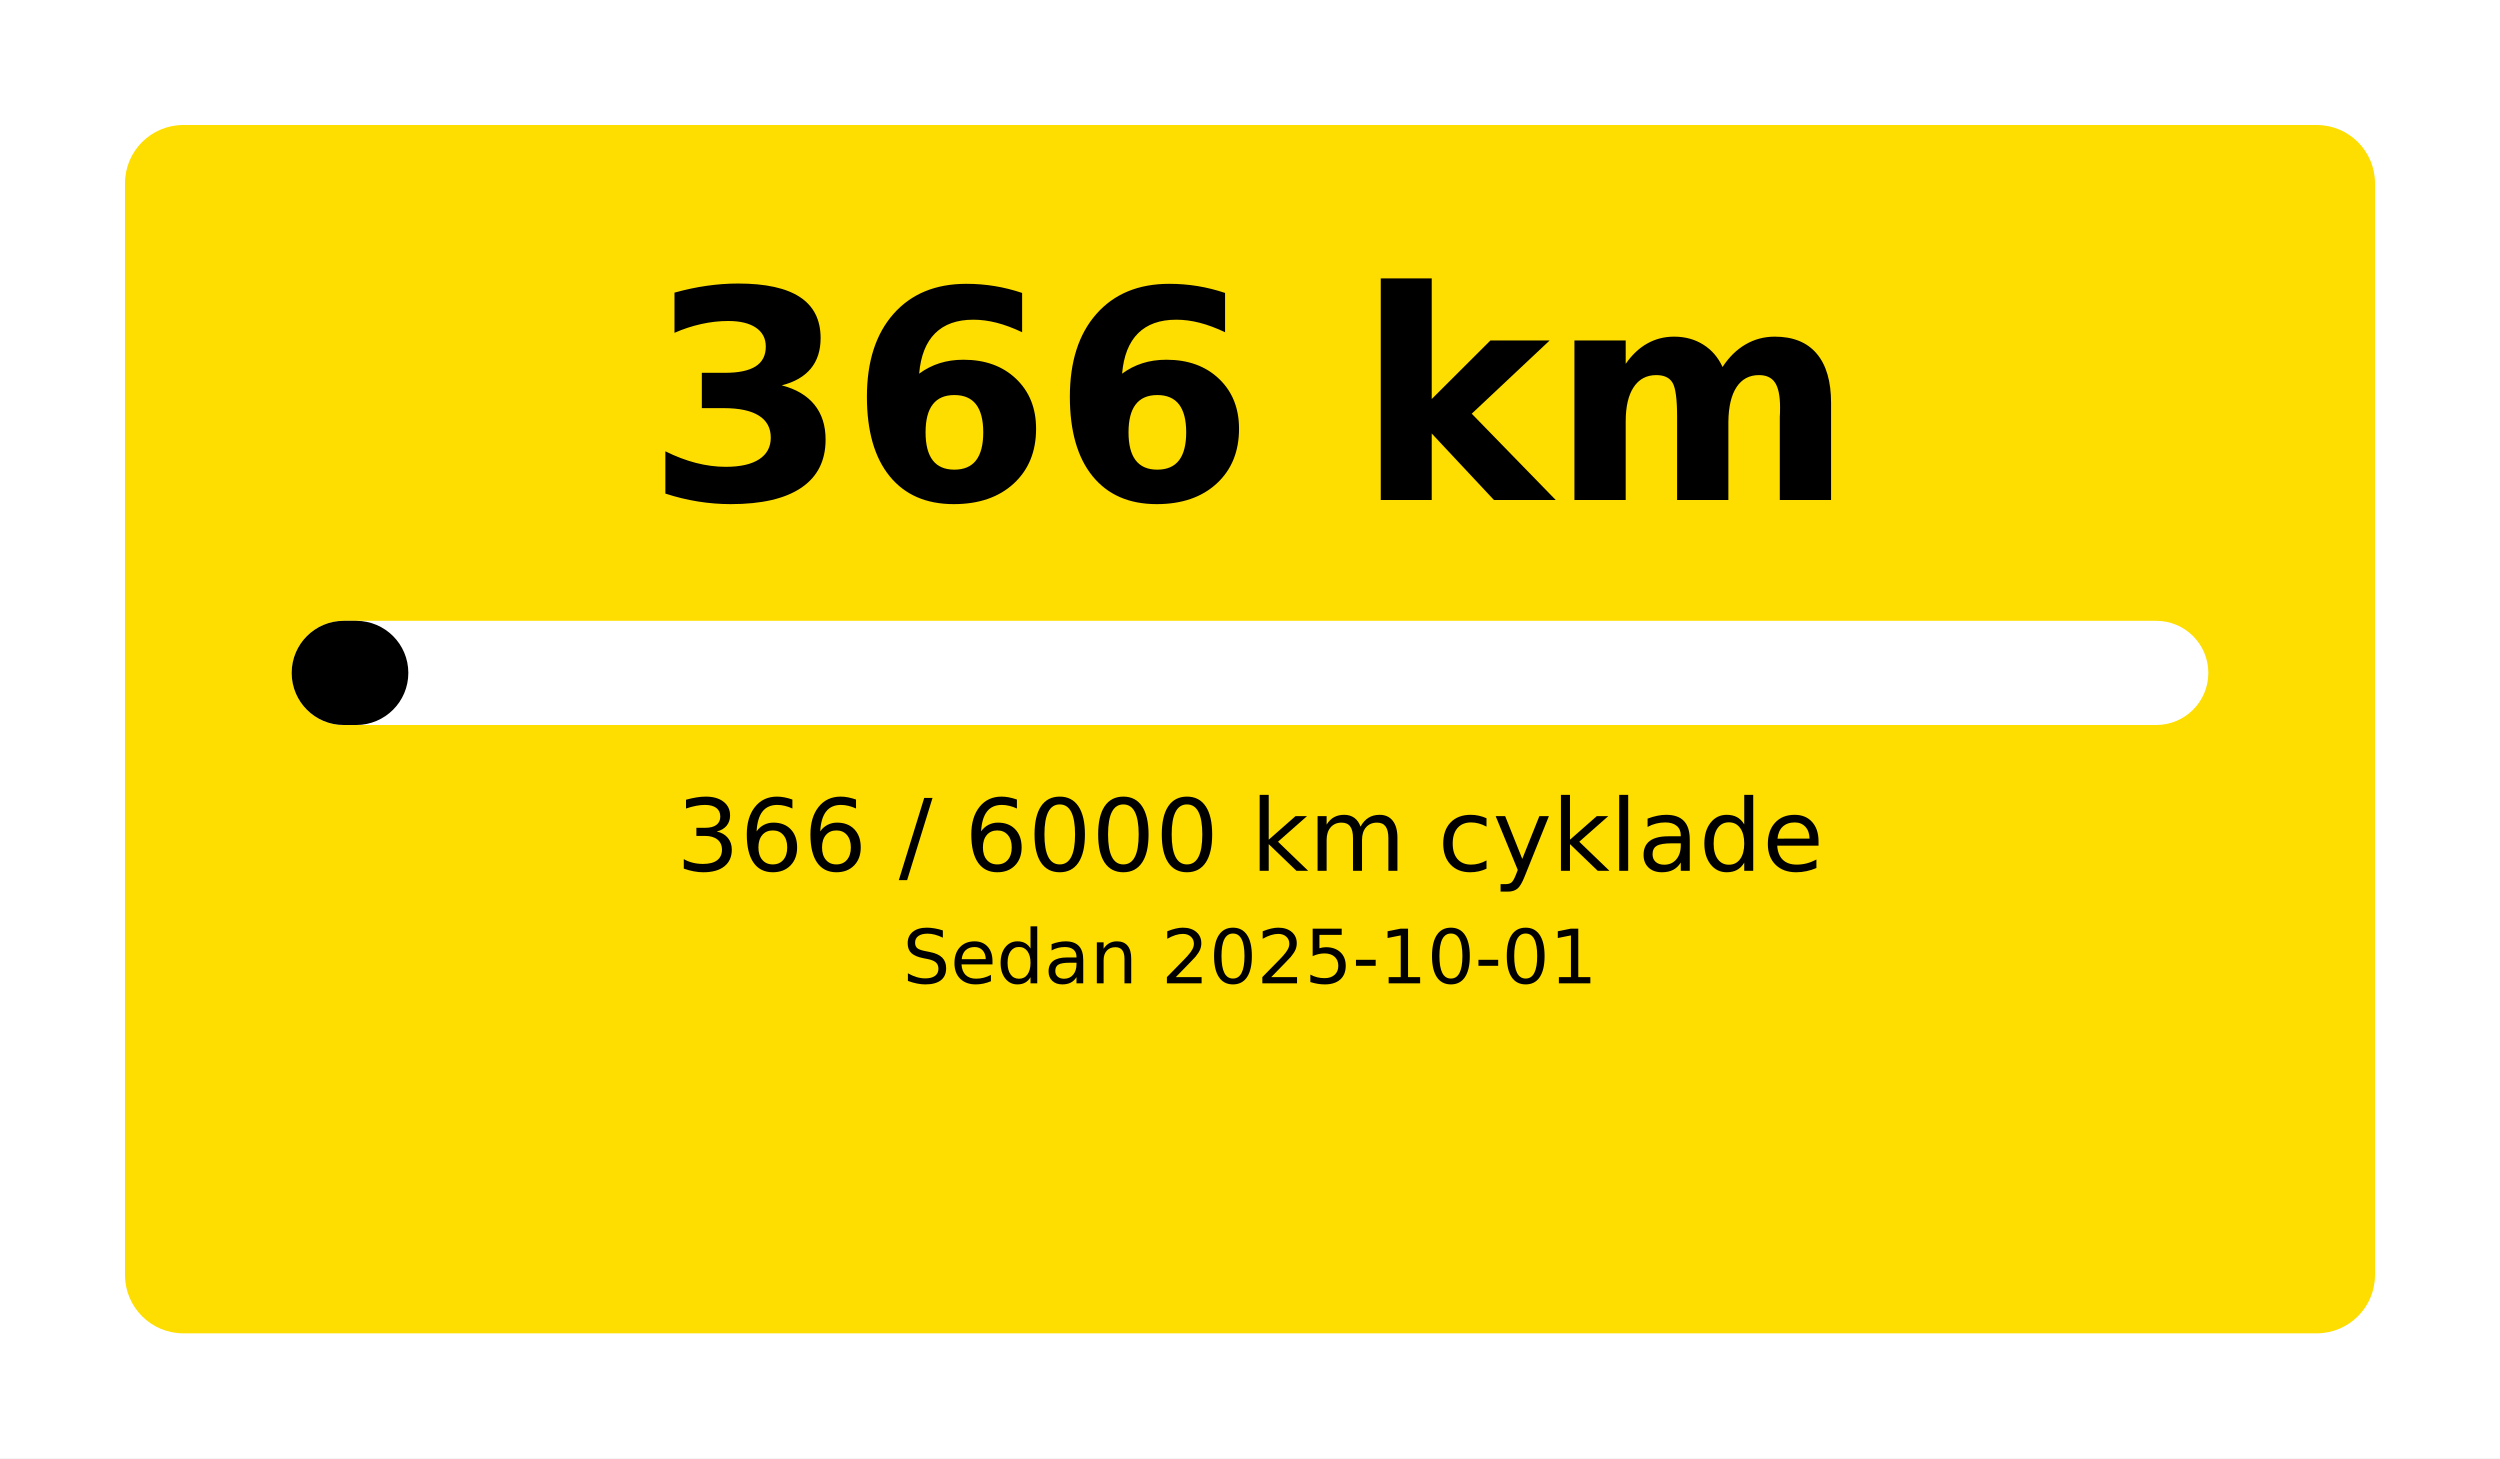
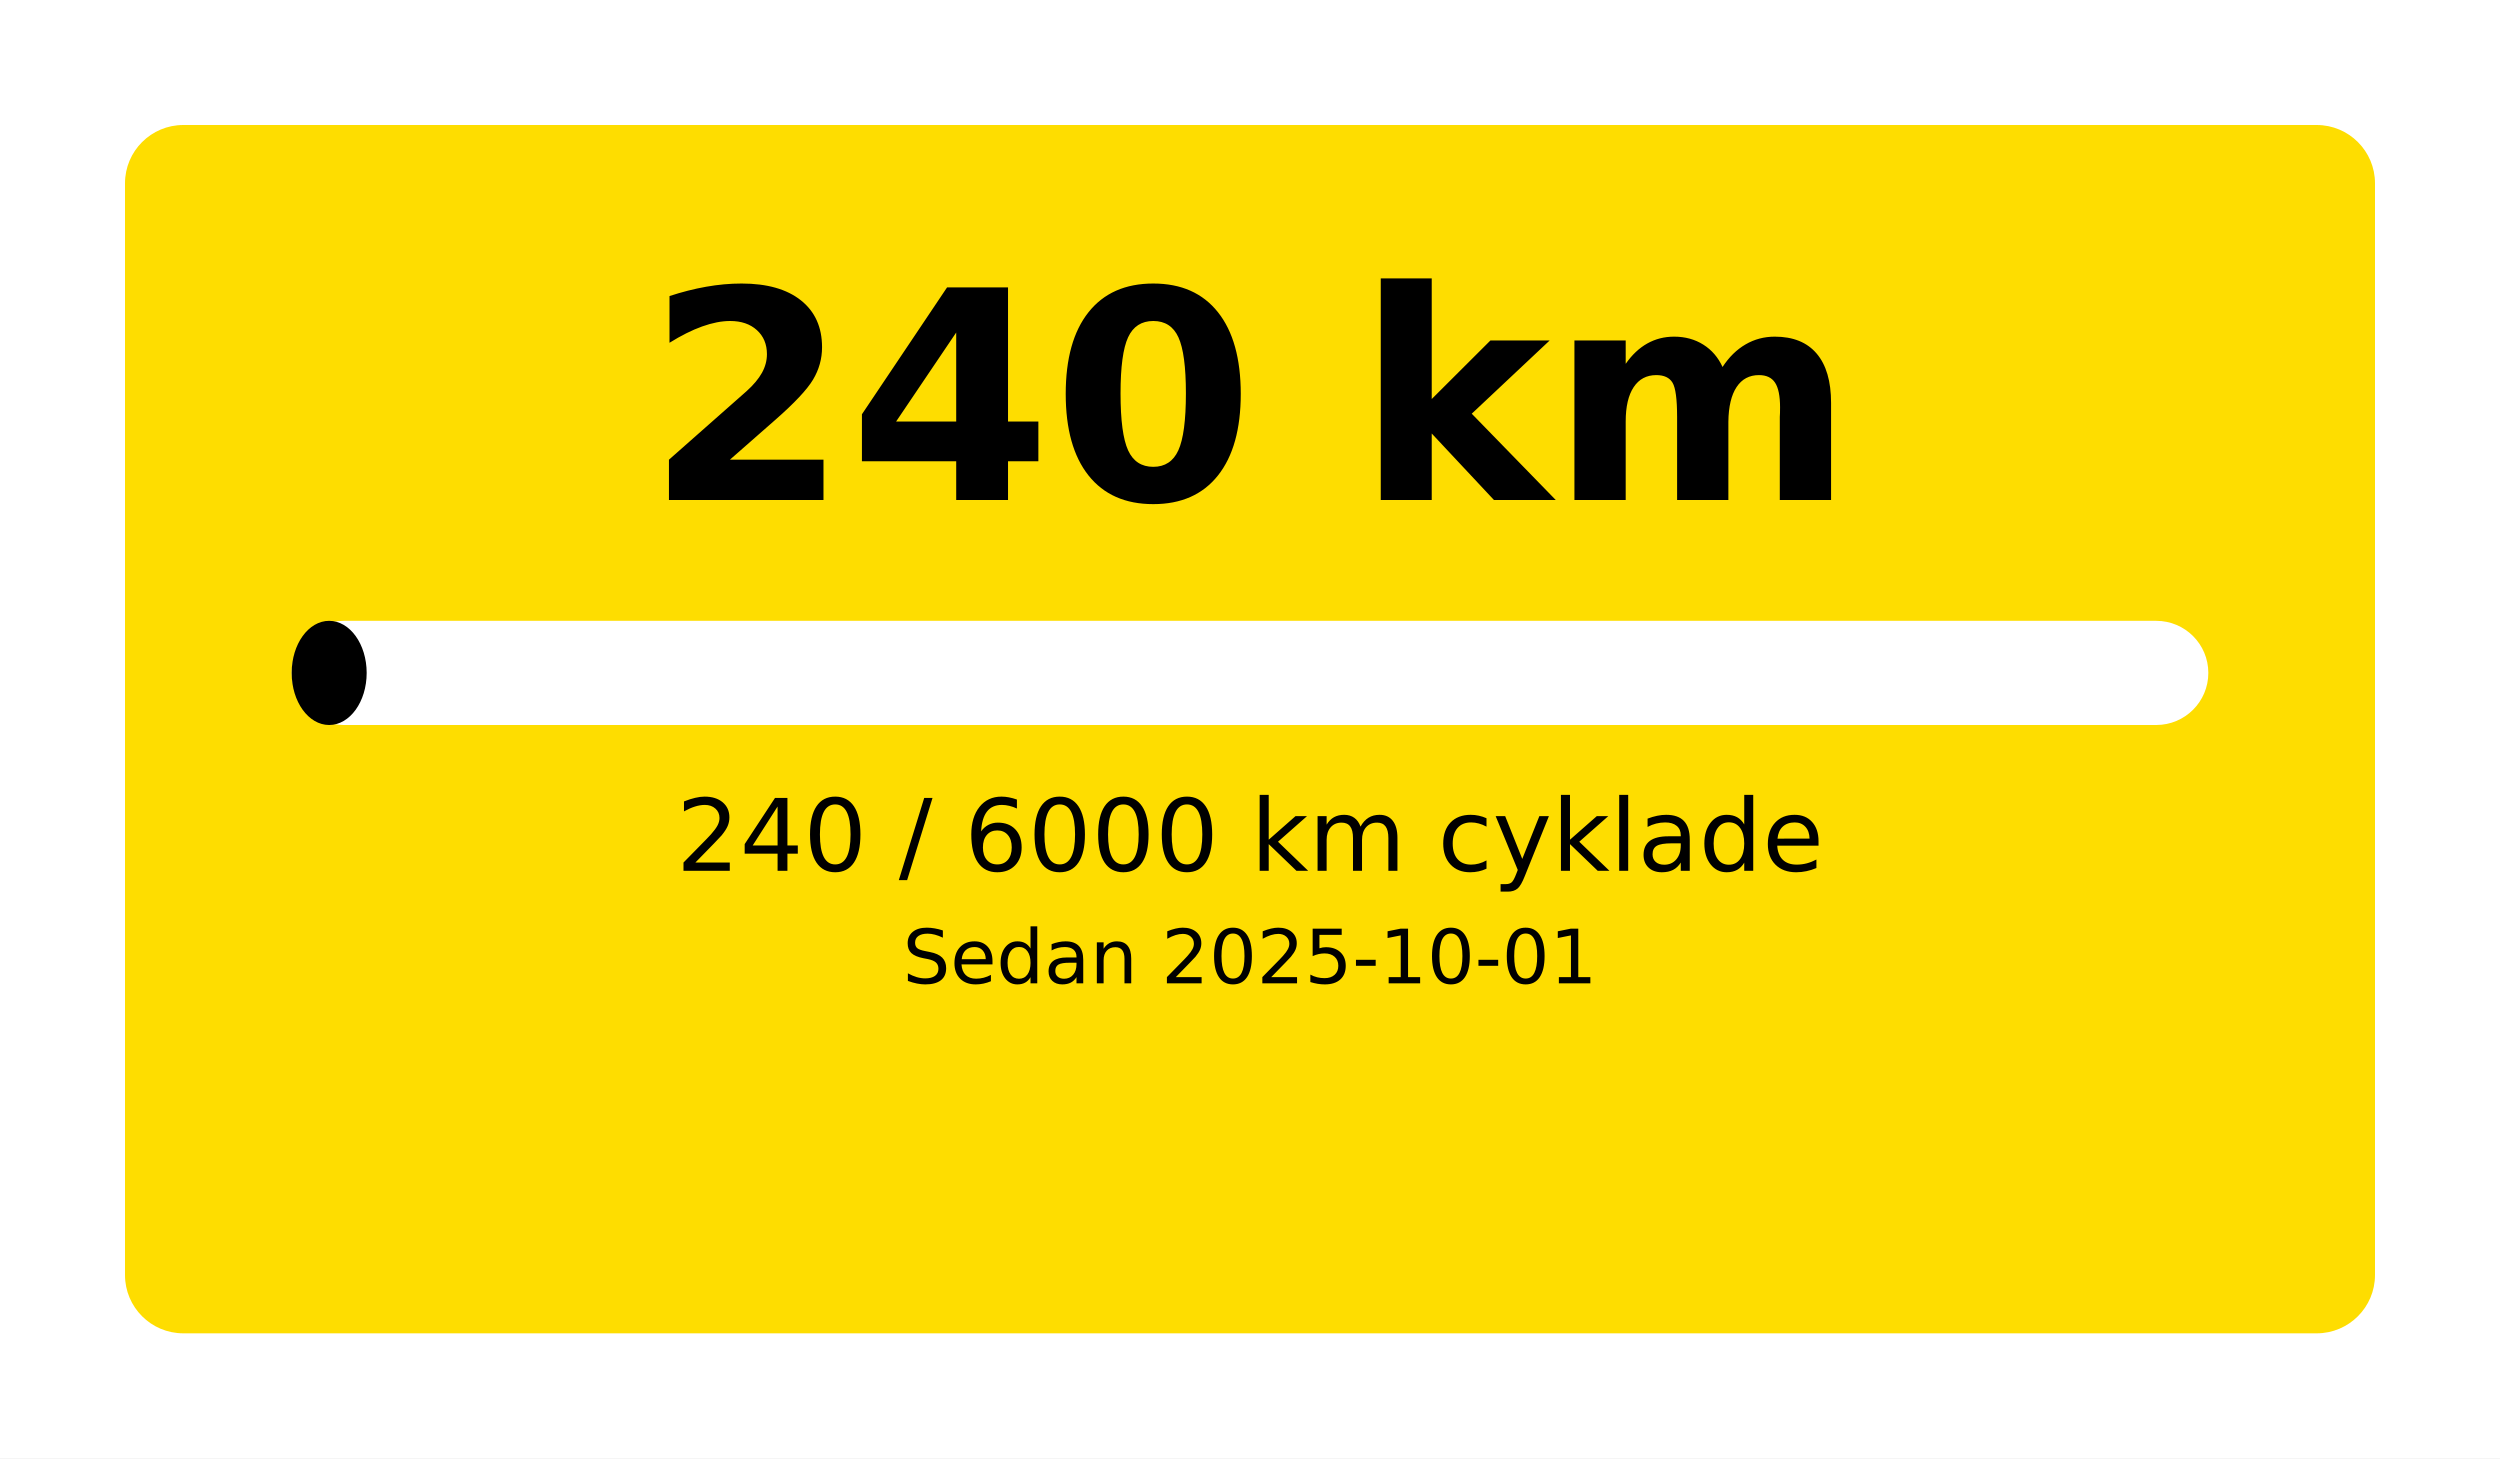
<svg xmlns="http://www.w3.org/2000/svg" width="1200" height="700" viewBox="0 0 1200 700">
  <rect x="0" y="0" width="1200" height="700" fill="#FFFFFF" />
  <rect x="60" y="60" rx="28" ry="28" width="1080" height="580" fill="#FEDD00" />
-   <text x="600.0" y="240" font-size="140" font-family="DejaVu Sans, Arial, sans-serif" font-weight="700" fill="#000000" text-anchor="middle">366 km</text>
+   <text x="600.0" y="240" font-size="140" font-family="DejaVu Sans, Arial, sans-serif" font-weight="700" fill="#000000" text-anchor="middle">240 km</text>
  <rect x="140" y="298" rx="25.0" ry="25.0" width="920" height="50" fill="#FFFFFF" />
-   <rect x="140" y="298" rx="25.0" ry="25.0" width="56" height="50" fill="#000000" />
-   <text x="600.0" y="418" font-size="48" font-family="DejaVu Sans, Arial, sans-serif" fill="#000000" text-anchor="middle">366 / 6000 km cyklade</text>
+   <rect x="140" y="298" rx="25.0" ry="25.0" width="36" height="50" fill="#000000" />
+   <text x="600.0" y="418" font-size="48" font-family="DejaVu Sans, Arial, sans-serif" fill="#000000" text-anchor="middle">240 / 6000 km cyklade</text>
  <text x="600.0" y="472" font-size="36" font-family="DejaVu Sans, Arial, sans-serif" fill="#000000" text-anchor="middle">Sedan 2025-10-01</text>
</svg>
